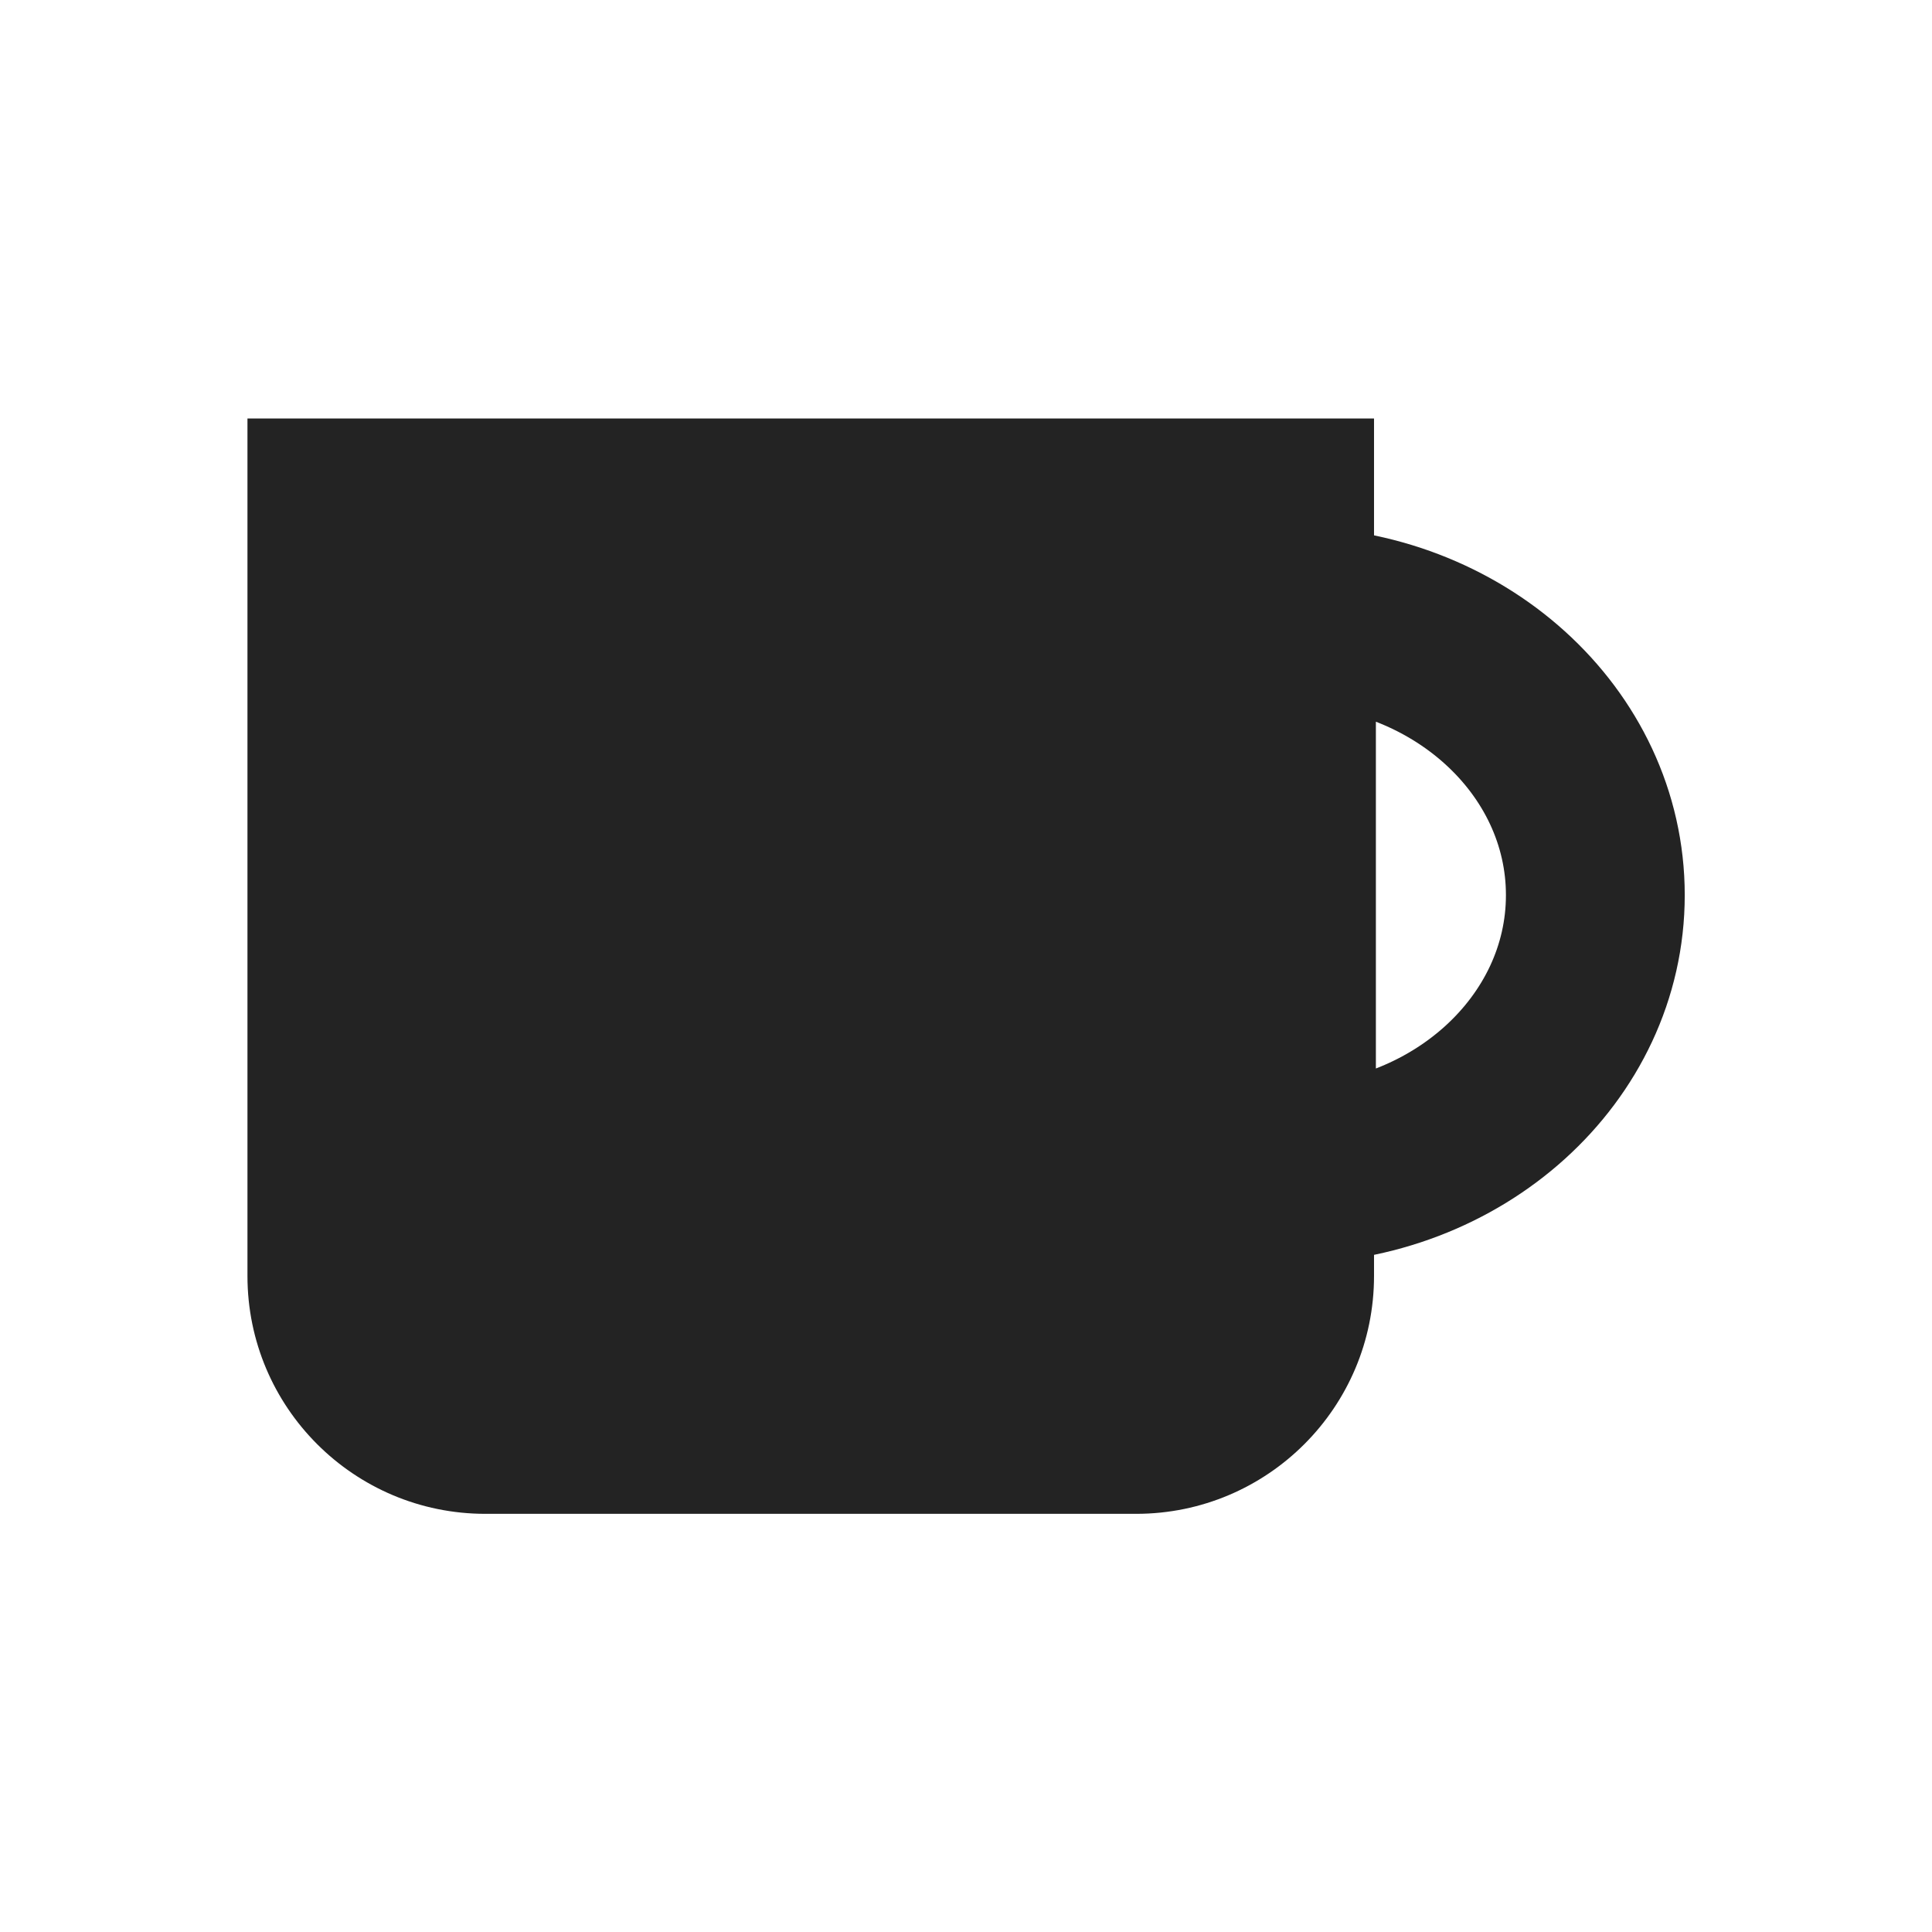
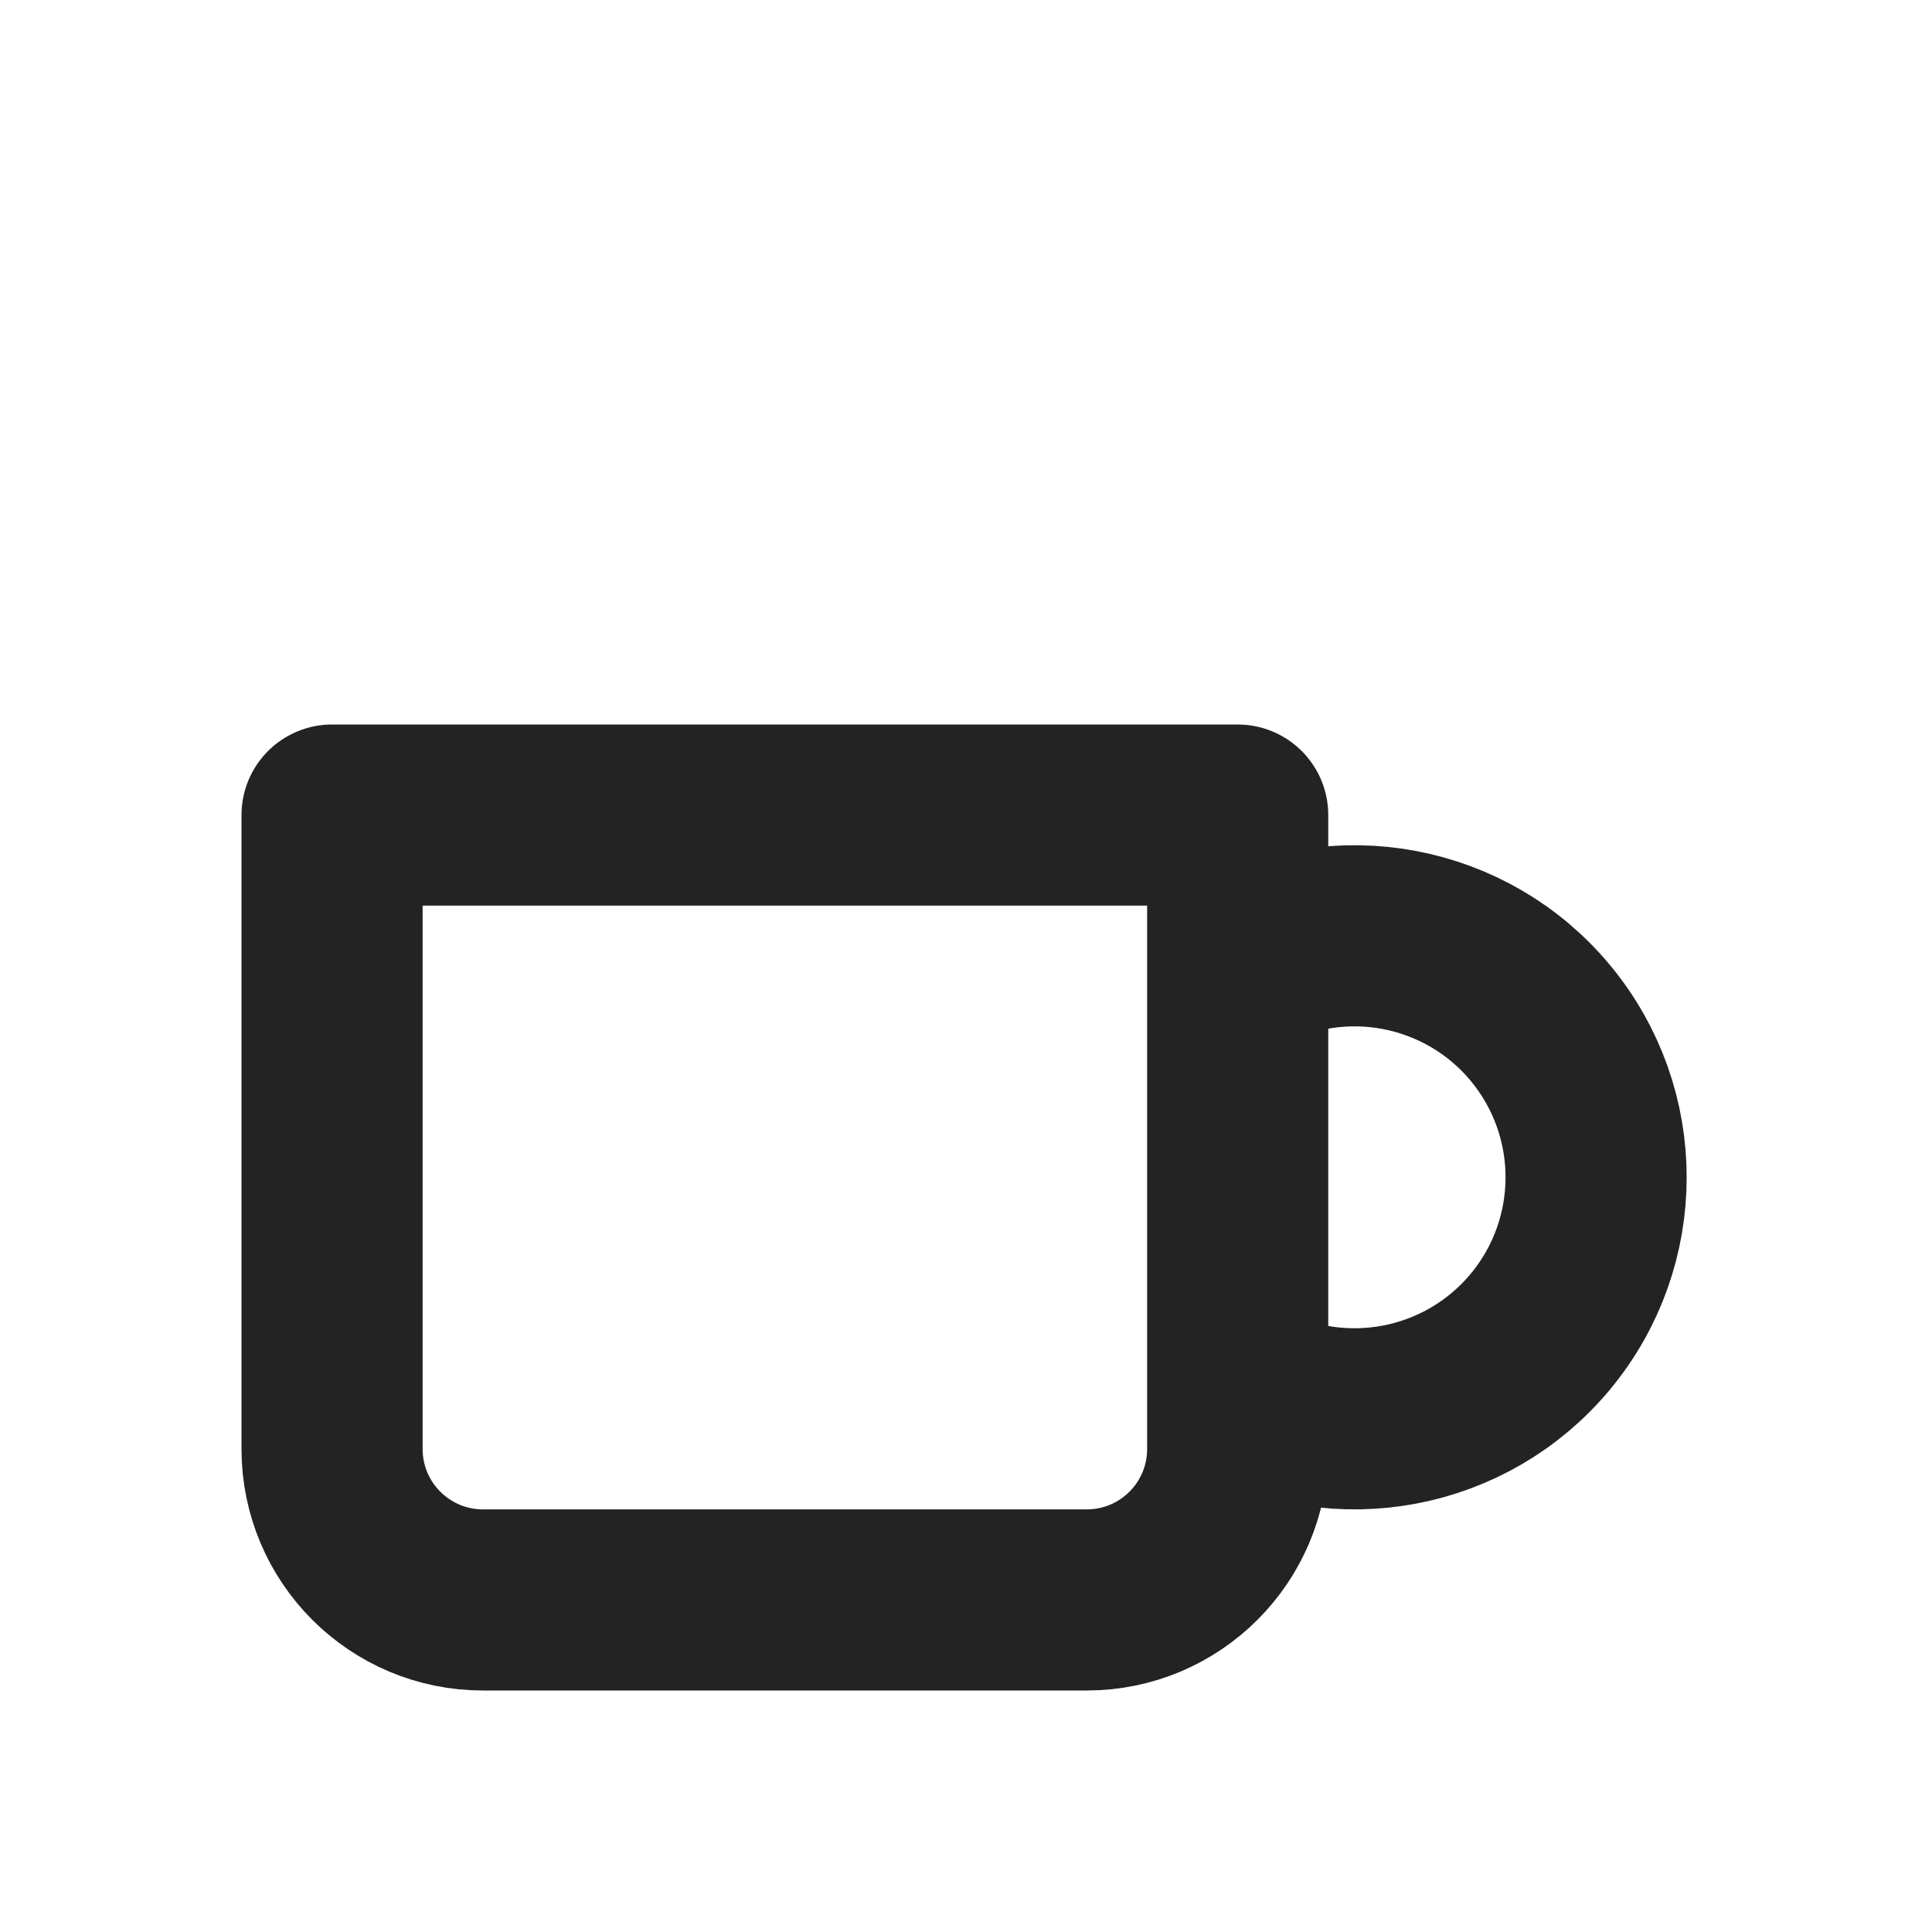
- <svg xmlns="http://www.w3.org/2000/svg" width="16" height="16" viewBox="1.633 2.196 5.9 5.9" fill="none">
-   <rect x="1.633" y="2.196" width="5.9" height="5.9" fill="#000000" fill-opacity="0" />
-   <g id="applet-coffee-inactive">
-     <path d="m 3.62,6.317 h 8.77 v 6.675 a 1.852,1.852 135 0 1 -1.852,1.852 l -5.066,0 A 1.852,1.852 45 0 1 3.62,12.992 Z" transform="matrix(0.3922859,0,0,0.3922859,0.968625,0.9959016)" fill="#232323" />
-     <path d="m 12.39,12.244 c 1.27e-4,0 2.55e-4,0 3.82e-4,0 1.328,-1e-6 2.404,-0.973 2.404,-2.174 0,-1.201 -1.076,-2.174 -2.404,-2.174 -1.27e-4,0 -2.55e-4,0 -3.82e-4,0 z" transform="matrix(0.3922859,0,0,0.3922859,0.7012574,0.9791912)" fill="none" stroke="#232323" stroke-width="1.392" />
+ <svg xmlns="http://www.w3.org/2000/svg" width="16" height="16" viewBox="0 0 16 16" fill="none">
+   <g id="applet-coffee-inactive" stroke="#232323" stroke-width="1.5" fill="none" stroke-linejoin="round">
+     <path d="M 2.75 6.75 L 10.25 6.75 L 10.25 12                  A 1.25 1.25 0 0 1 9 13.25                  L 4 13.25                  A 1.25 1.25 0 0 1 2.75 12 Z" />
+     <path d="M 10.25 8 A 2 2 0 1 1 10.25 11.5" />
  </g>
</svg>
